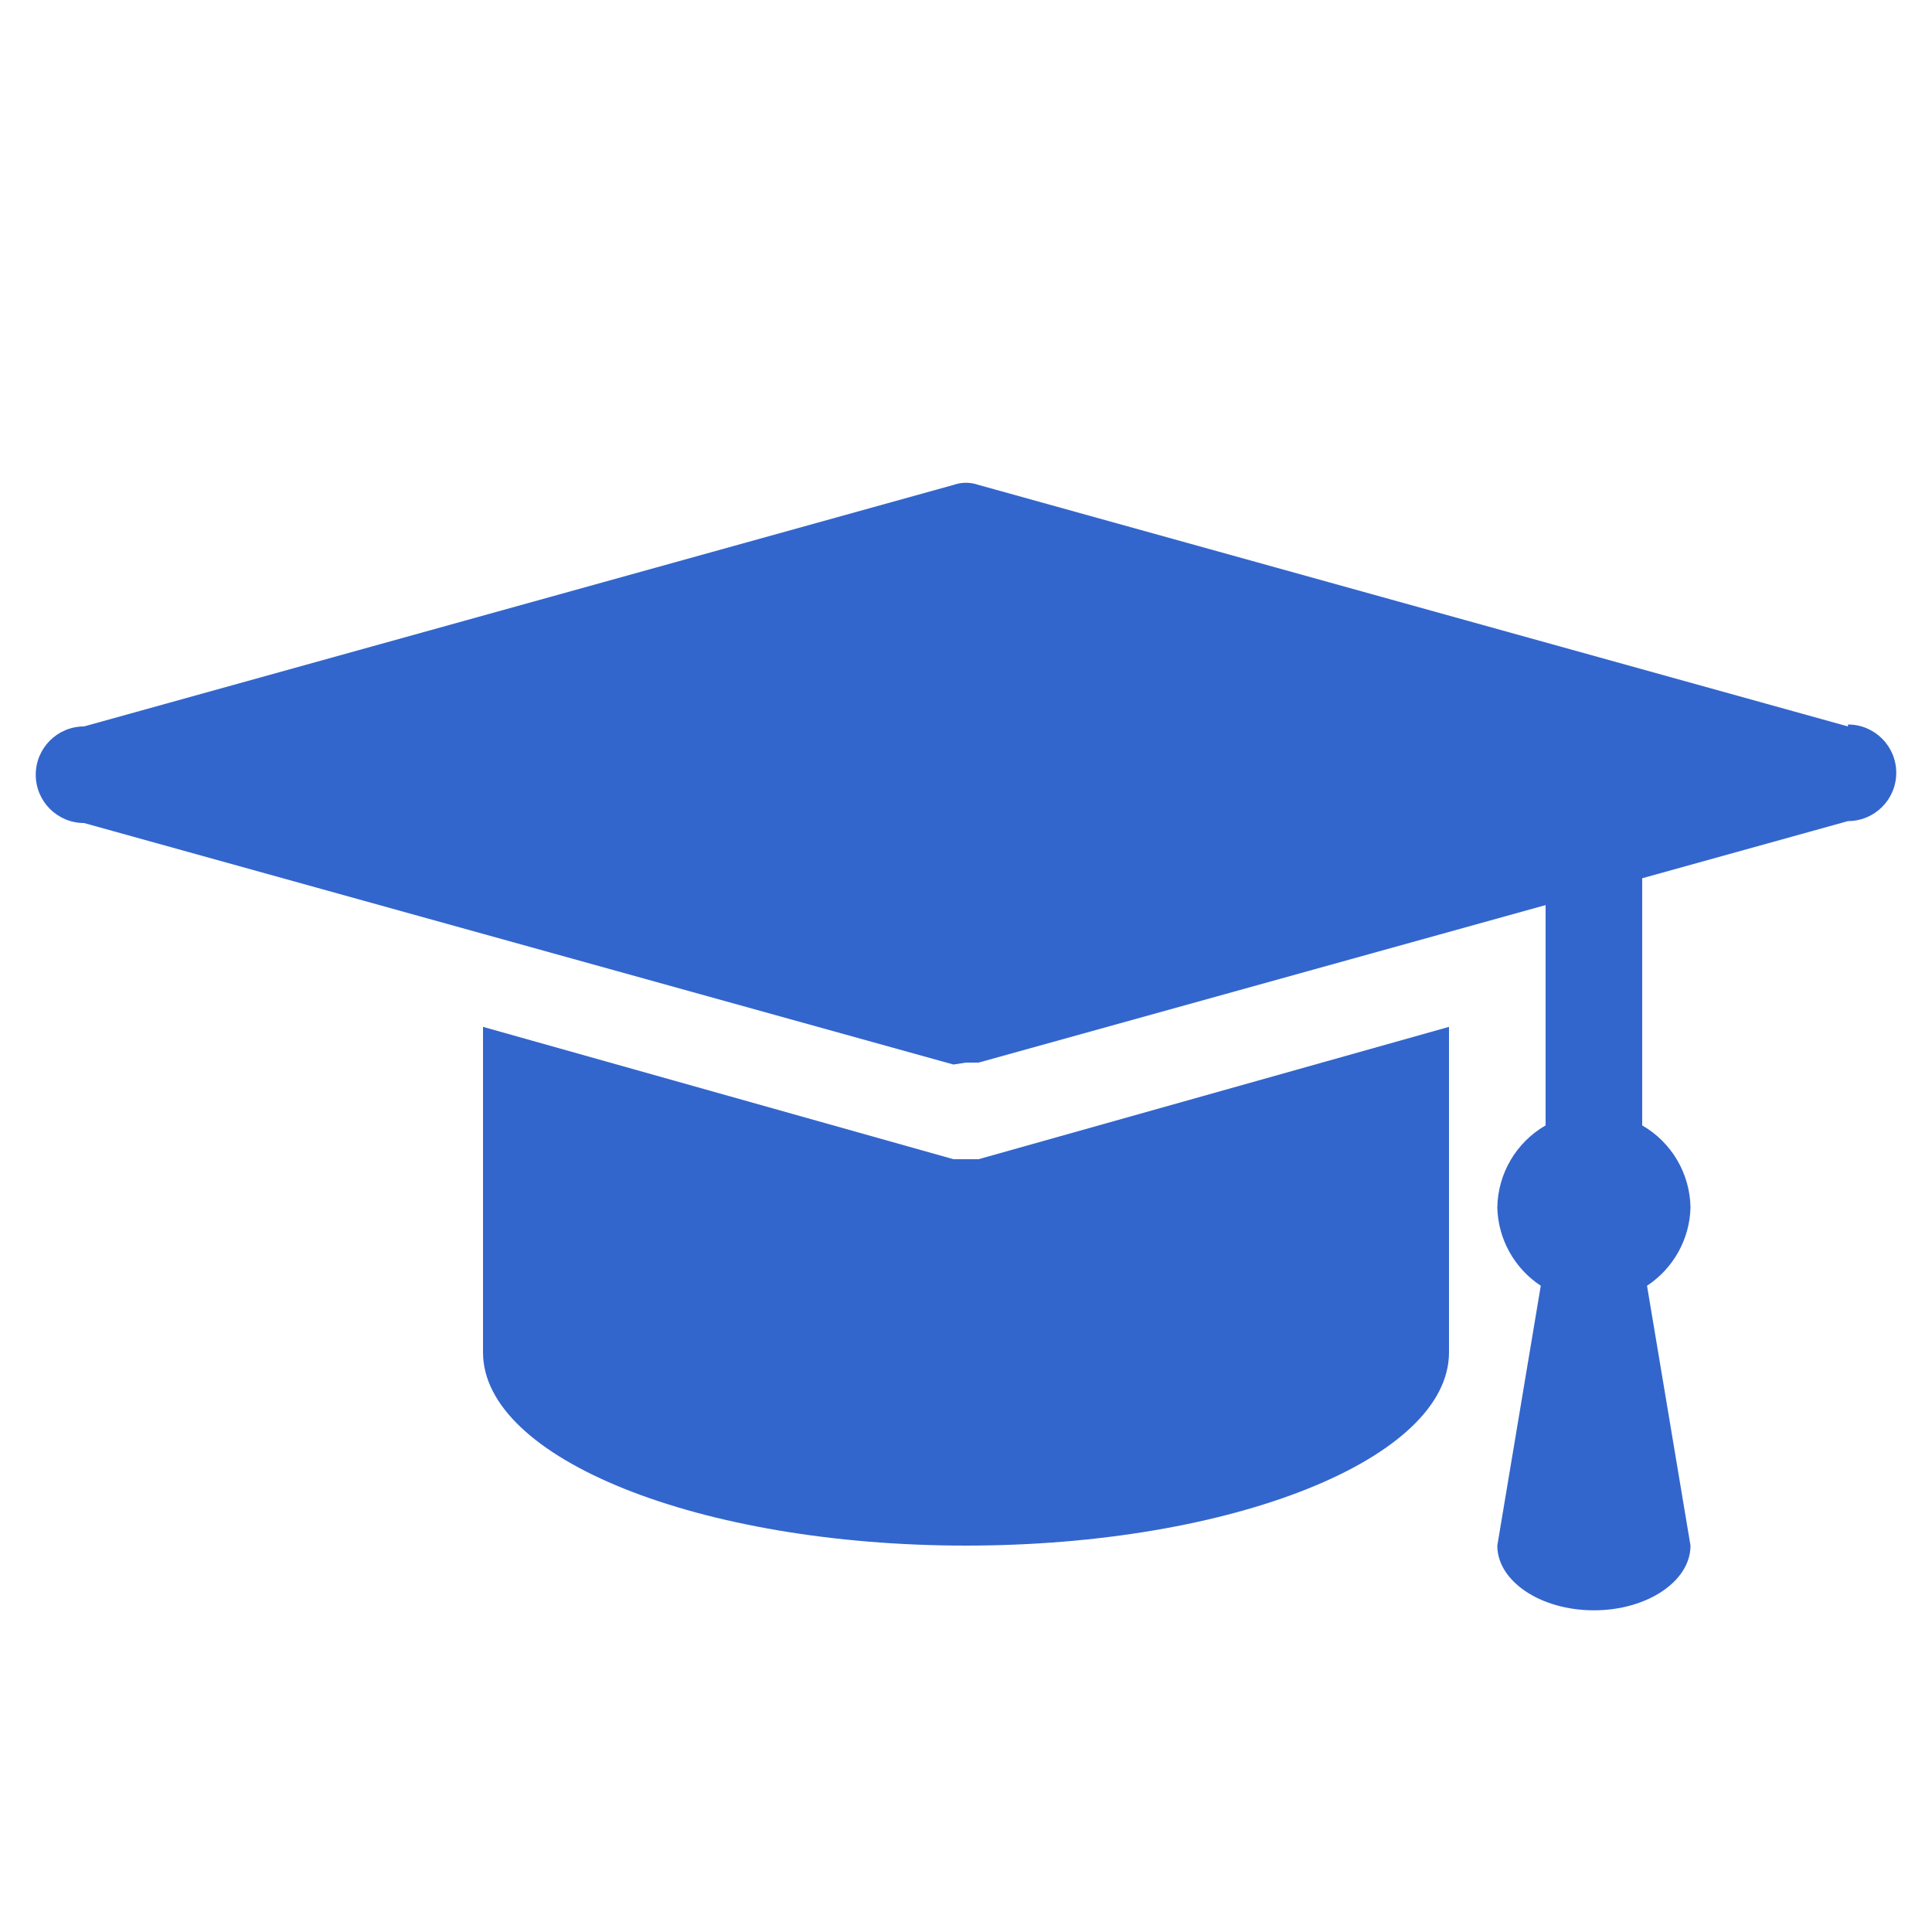
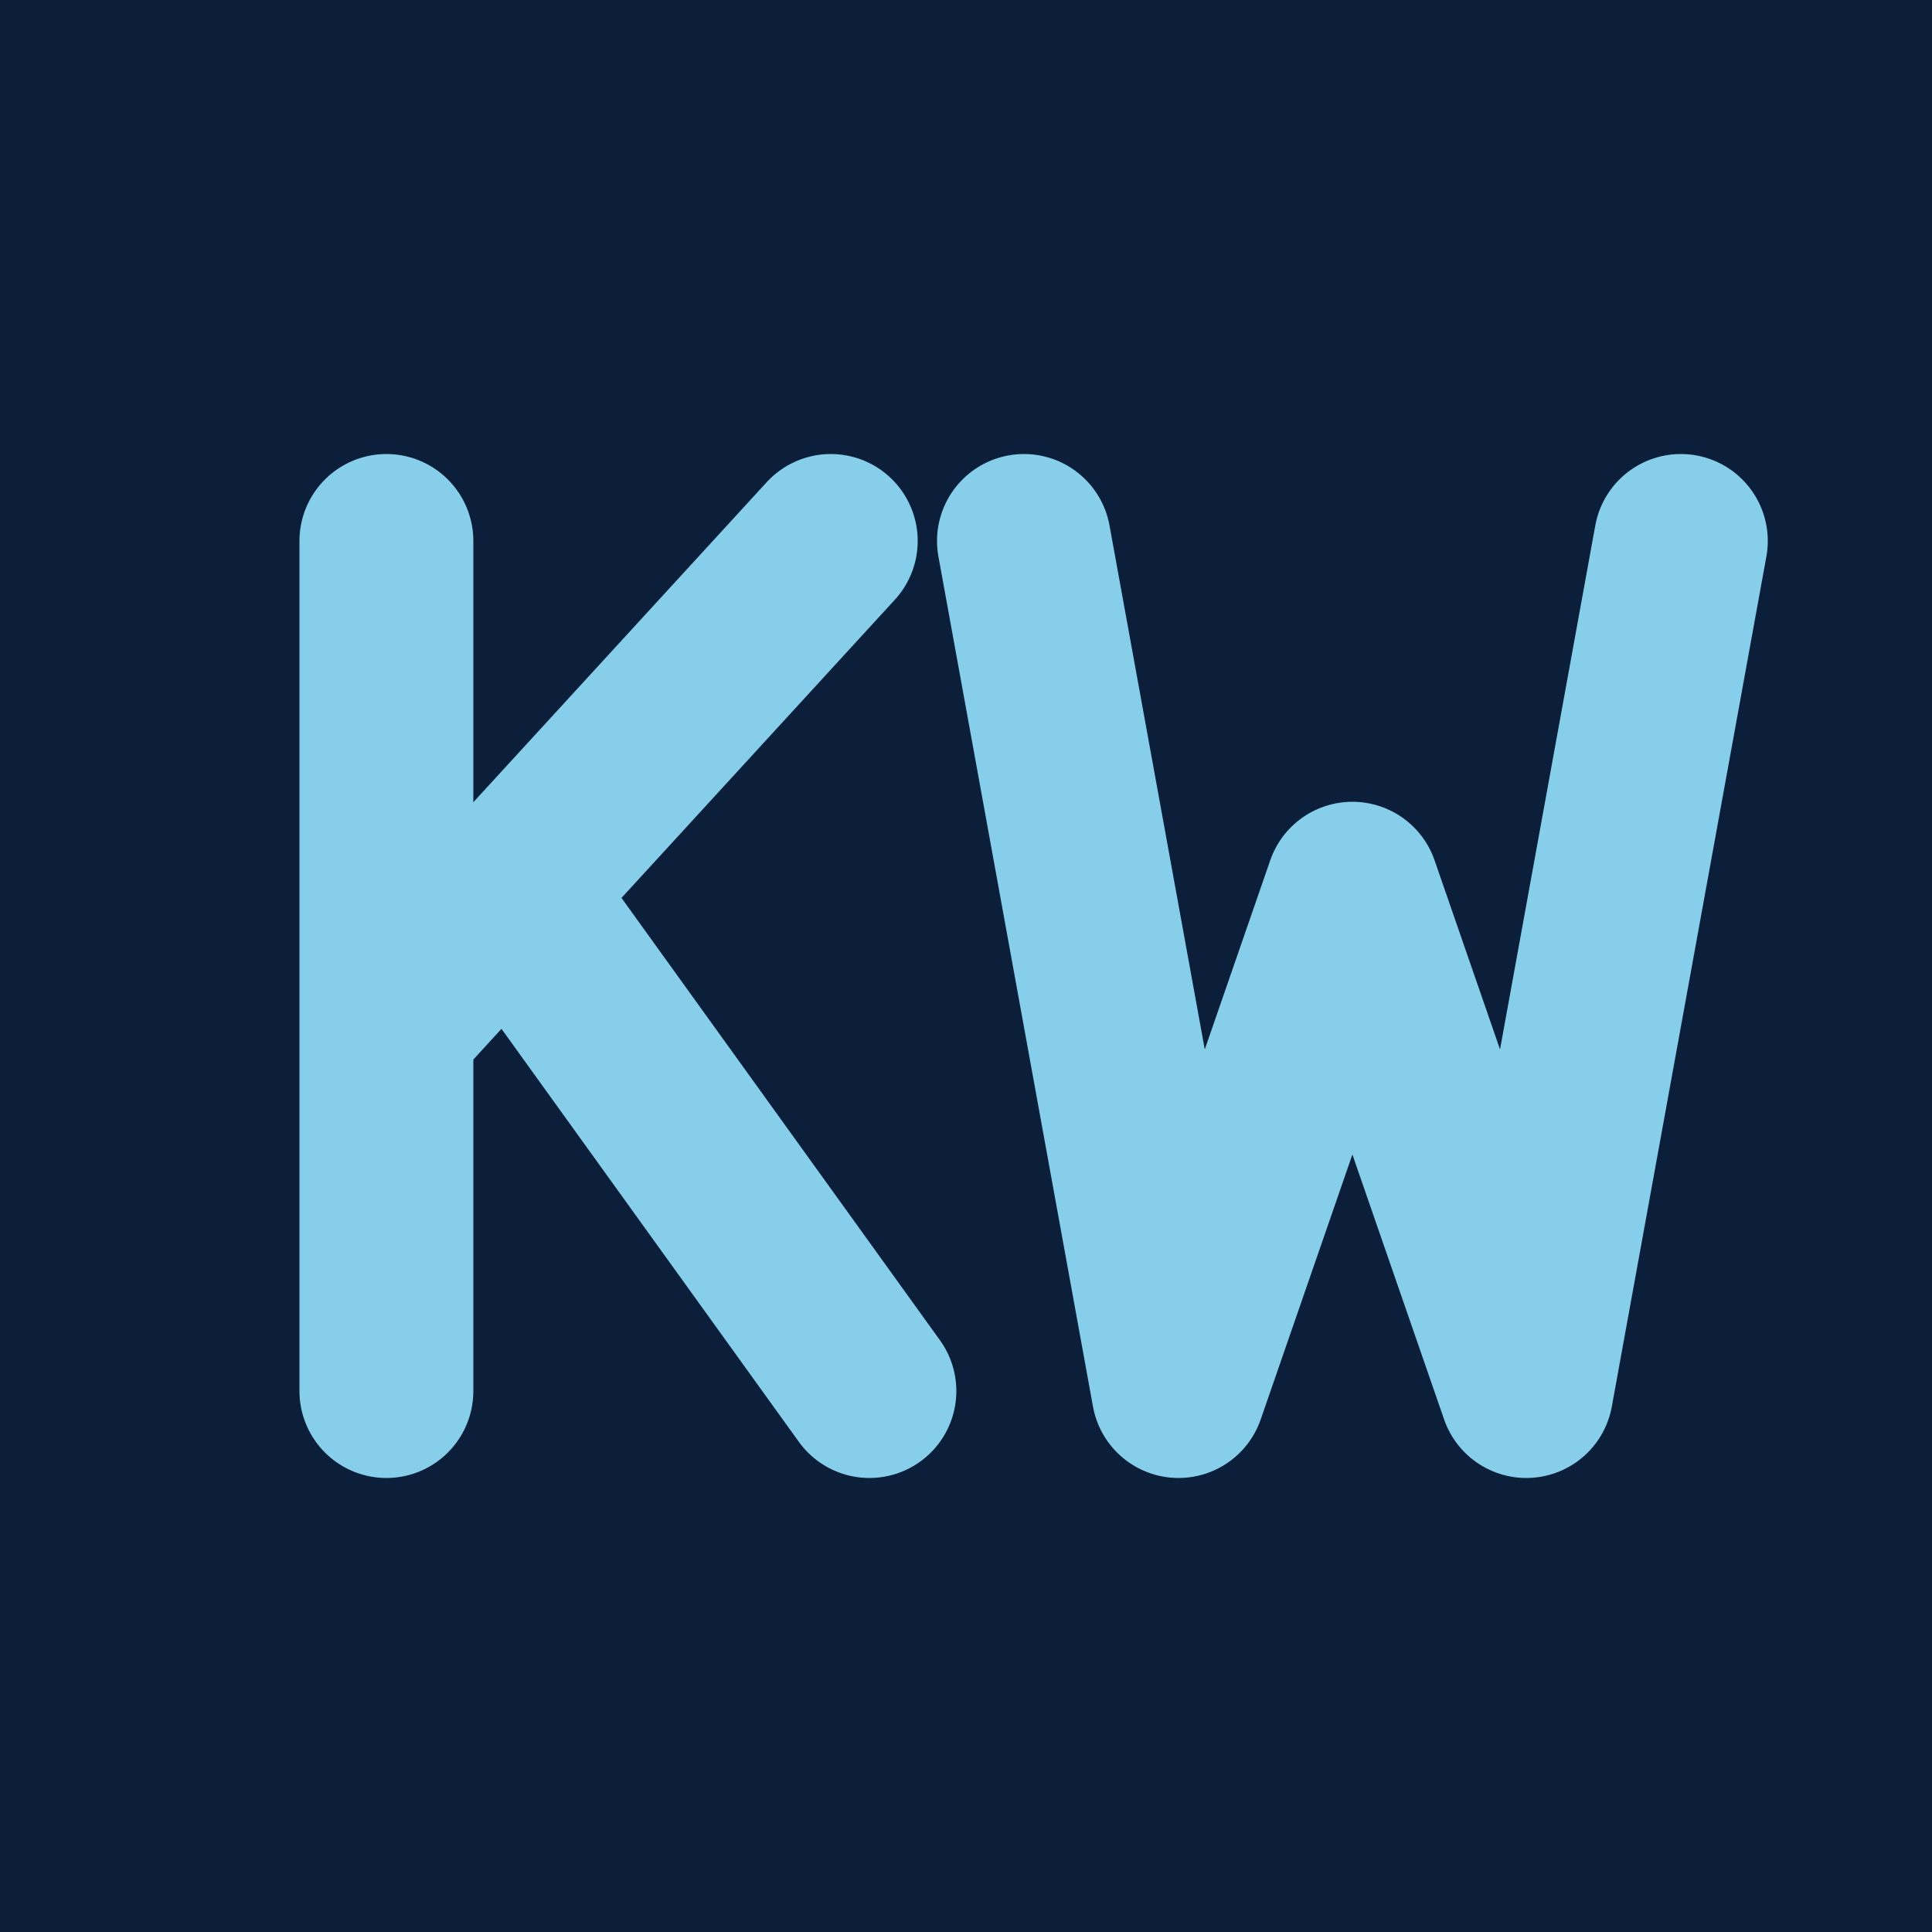
- <svg xmlns="http://www.w3.org/2000/svg" viewBox="2 2 20 20">
-   <path d="M12.13,14,12,14l-.13,0L7,12.63V16c0,1.1,2.24,2,5,2s5-.9,5-2V12.63Z" fill="#36c" />
-   <path d="M21.13,9.52l-9-2.5a.39.39,0,0,0-.26,0l-9,2.5a.5.5,0,0,0,0,1l9,2.5L12,13l.13,0,9-2.5a.5.5,0,0,0,0-1Z" fill="#36c" />
-   <path d="M19.5,14.5a1,1,0,0,0-.5-.85V10H18v3.65a1,1,0,0,0-.5.85,1,1,0,0,0,.45.81L17.5,18c0,.37.45.67,1,.67s1-.3,1-.67l-.45-2.69A1,1,0,0,0,19.5,14.5Z" fill="#36c" />
+ <svg xmlns="http://www.w3.org/2000/svg" viewBox="0 0 100 100">
+   <rect width="100" height="100" fill="#0B1F3A" />
+   <g fill="none" stroke="#87CEEB" stroke-width="9" stroke-linecap="round" stroke-linejoin="round">
+     <path d="M20 28 V72" />
+     <path d="M43 28 L21 52" />
+     <path d="M27 47 L45 72" />
+     <path d="M53 28 L61 72 L70 46 L79 72 L87 28" />
+   </g>
</svg>
